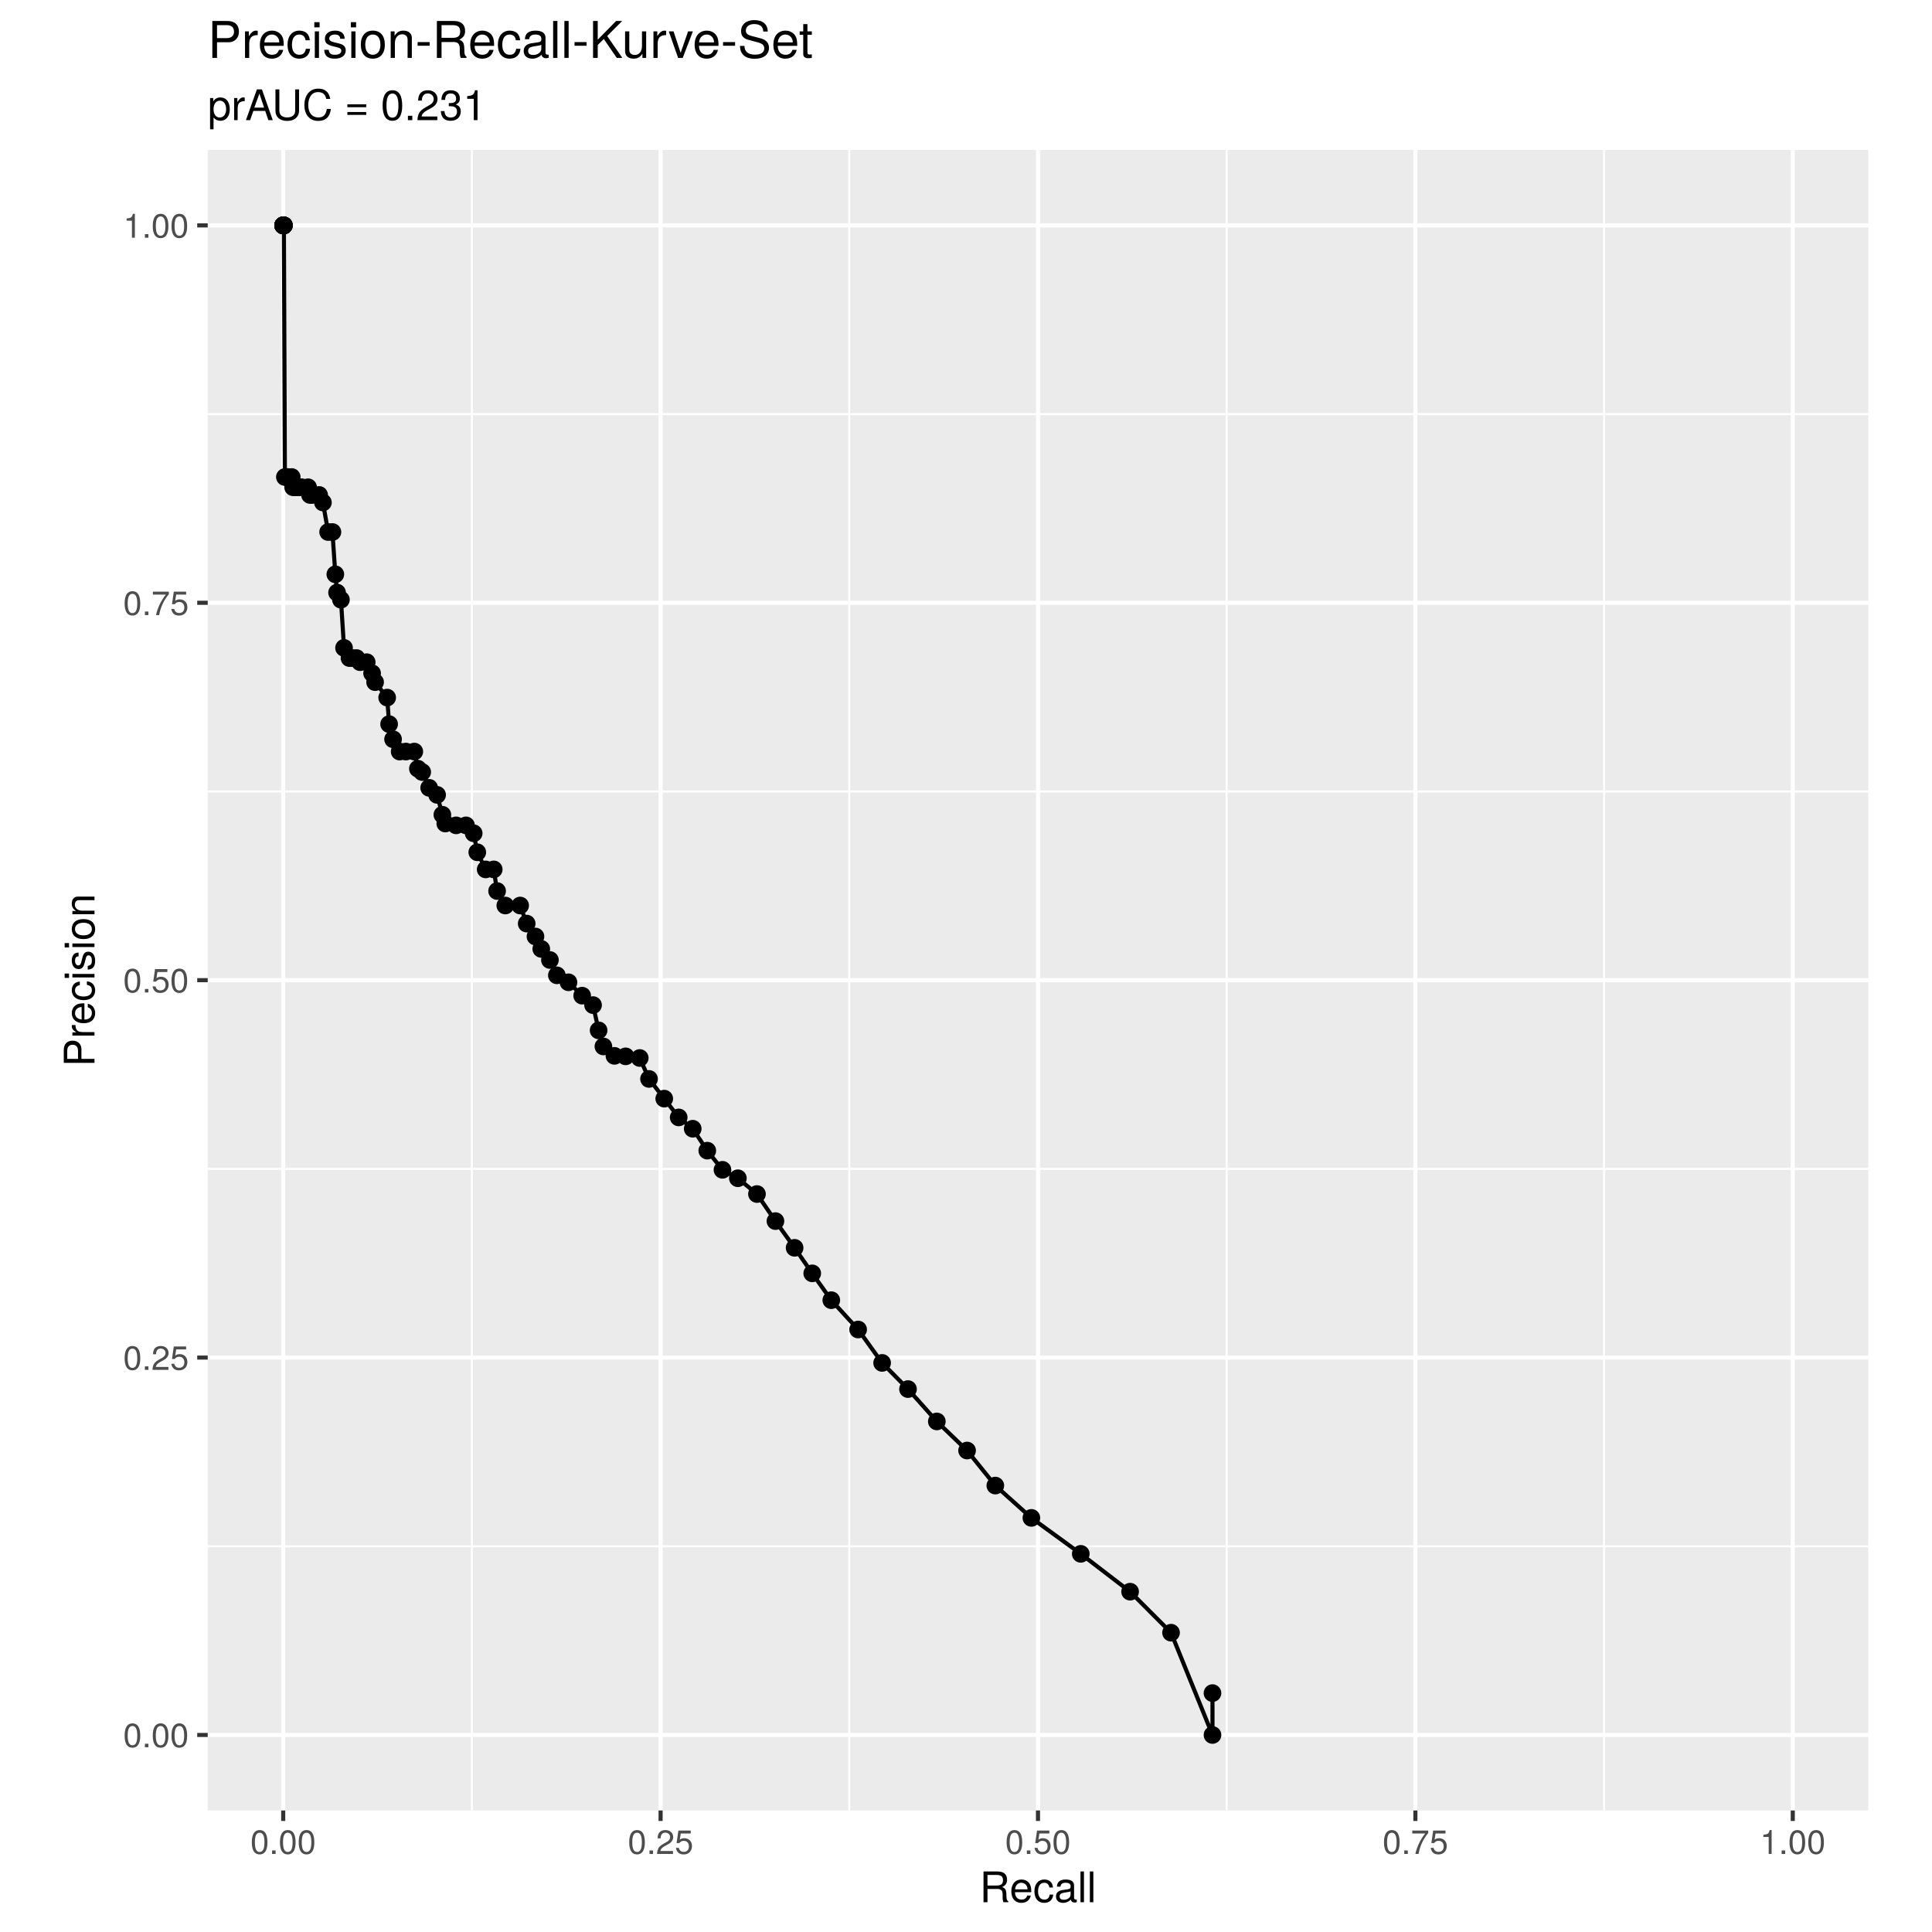
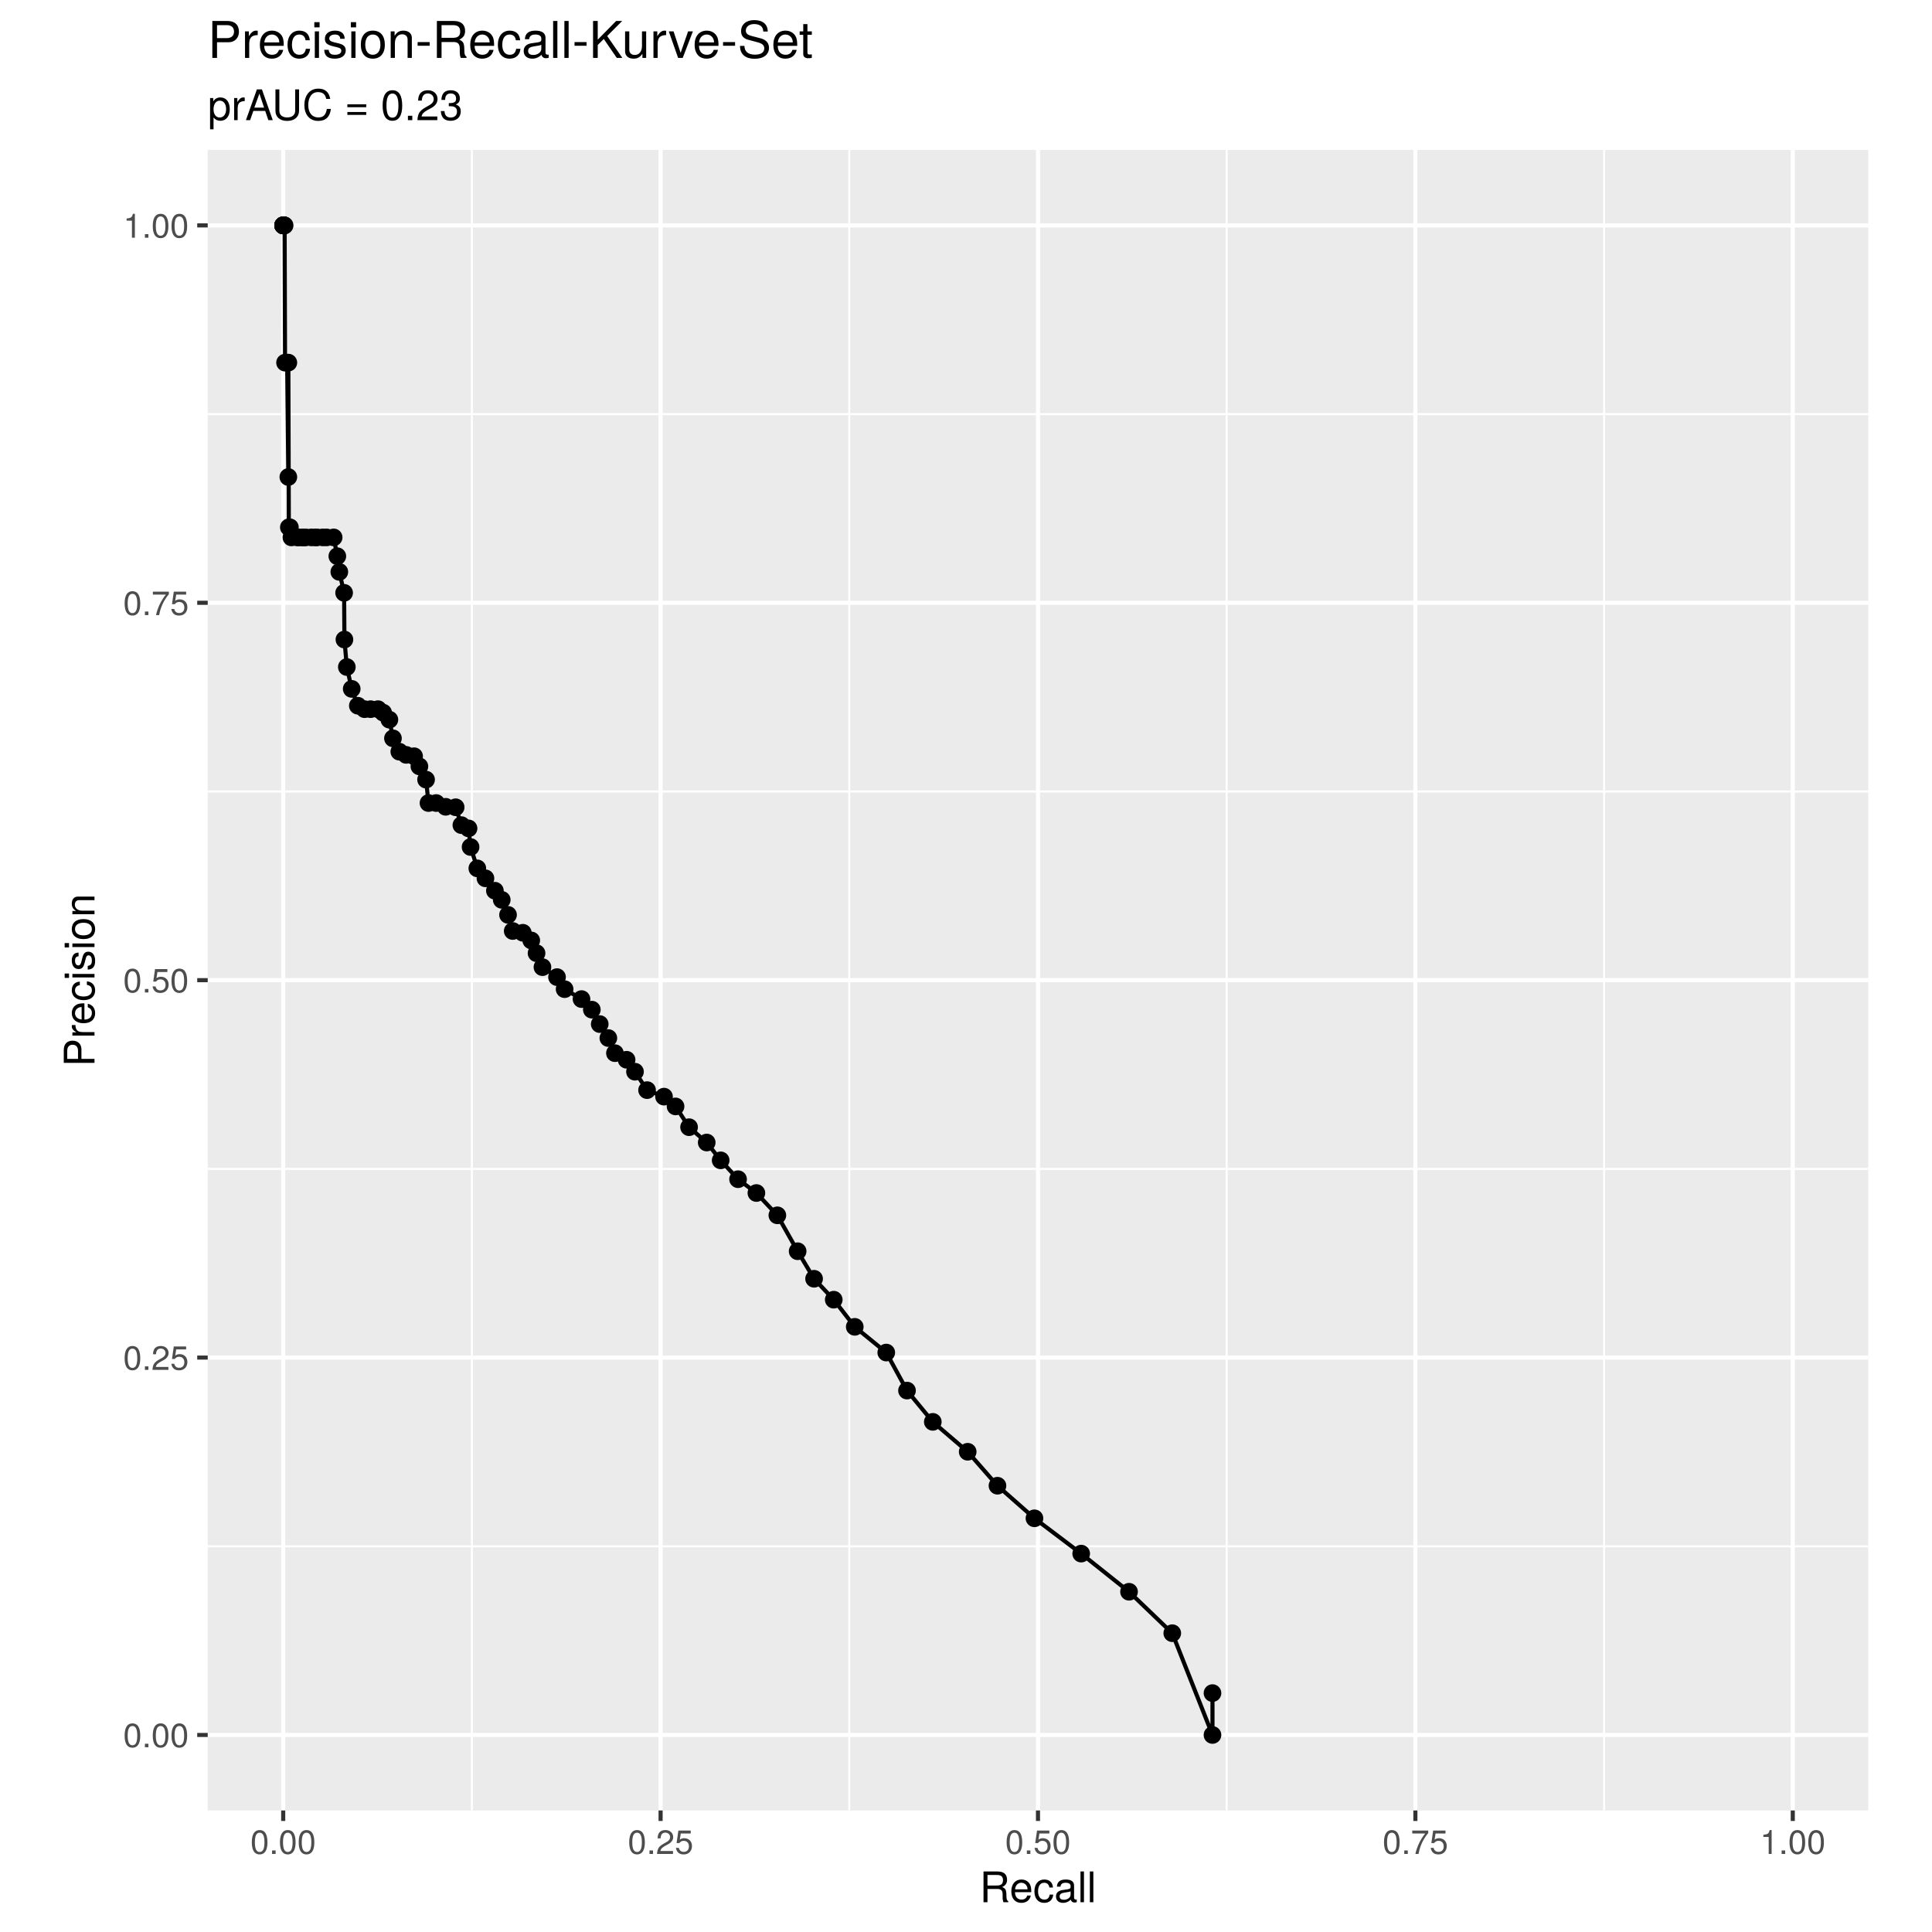
<svg xmlns="http://www.w3.org/2000/svg" class="svglite" width="504.00pt" height="504.00pt" viewBox="0 0 504.00 504.00">
  <defs>
    <style type="text/css">
    .svglite line, .svglite polyline, .svglite polygon, .svglite path, .svglite rect, .svglite circle {
      fill: none;
      stroke: #000000;
      stroke-linecap: round;
      stroke-linejoin: round;
      stroke-miterlimit: 10.00;
    }
    .svglite text {
      white-space: pre;
    }
  </style>
  </defs>
  <rect width="100%" height="100%" style="stroke: none; fill: #FFFFFF;" />
  <defs>
    <clipPath id="cpMC4wMHw1MDQuMDB8MC4wMHw1MDQuMDA=">
      <rect x="0.00" y="0.00" width="504.00" height="504.00" />
    </clipPath>
  </defs>
  <g clip-path="url(#cpMC4wMHw1MDQuMDB8MC4wMHw1MDQuMDA=)">
</g>
  <defs>
    <clipPath id="cpMTEuMTV8NDkyLjg1fDAuMDB8NTA0LjAw">
      <rect x="11.15" y="0.00" width="481.70" height="504.00" />
    </clipPath>
  </defs>
  <g clip-path="url(#cpMTEuMTV8NDkyLjg1fDAuMDB8NTA0LjAw)">
    <rect x="11.15" y="0.00" width="481.70" height="504.00" style="stroke-width: 1.07; stroke: #FFFFFF; fill: #FFFFFF;" />
  </g>
  <g clip-path="url(#cpMC4wMHw1MDQuMDB8MC4wMHw1MDQuMDA=)">
</g>
  <defs>
    <clipPath id="cpNTQuMTl8NDg3LjM3fDM5LjExfDQ3Mi4yOQ==">
      <rect x="54.19" y="39.11" width="433.18" height="433.18" />
    </clipPath>
  </defs>
  <g clip-path="url(#cpNTQuMTl8NDg3LjM3fDM5LjExfDQ3Mi4yOQ==)">
    <rect x="54.19" y="39.11" width="433.18" height="433.18" style="stroke-width: 1.07; stroke: none; fill: #EBEBEB;" />
    <polyline points="54.19,403.38 487.37,403.38 " style="stroke-width: 0.53; stroke: #FFFFFF; stroke-linecap: butt;" />
    <polyline points="54.19,304.93 487.37,304.93 " style="stroke-width: 0.53; stroke: #FFFFFF; stroke-linecap: butt;" />
    <polyline points="54.19,206.48 487.37,206.48 " style="stroke-width: 0.53; stroke: #FFFFFF; stroke-linecap: butt;" />
    <polyline points="54.19,108.03 487.37,108.03 " style="stroke-width: 0.53; stroke: #FFFFFF; stroke-linecap: butt;" />
    <polyline points="123.10,472.29 123.10,39.11 " style="stroke-width: 0.53; stroke: #FFFFFF; stroke-linecap: butt;" />
    <polyline points="221.55,472.29 221.55,39.11 " style="stroke-width: 0.53; stroke: #FFFFFF; stroke-linecap: butt;" />
    <polyline points="320.00,472.29 320.00,39.11 " style="stroke-width: 0.53; stroke: #FFFFFF; stroke-linecap: butt;" />
    <polyline points="418.46,472.29 418.46,39.11 " style="stroke-width: 0.53; stroke: #FFFFFF; stroke-linecap: butt;" />
    <polyline points="54.19,452.60 487.37,452.60 " style="stroke-width: 1.07; stroke: #FFFFFF; stroke-linecap: butt;" />
    <polyline points="54.19,354.15 487.37,354.15 " style="stroke-width: 1.07; stroke: #FFFFFF; stroke-linecap: butt;" />
    <polyline points="54.19,255.70 487.37,255.70 " style="stroke-width: 1.07; stroke: #FFFFFF; stroke-linecap: butt;" />
    <polyline points="54.19,157.25 487.37,157.25 " style="stroke-width: 1.07; stroke: #FFFFFF; stroke-linecap: butt;" />
    <polyline points="54.19,58.80 487.37,58.80 " style="stroke-width: 1.07; stroke: #FFFFFF; stroke-linecap: butt;" />
    <polyline points="73.88,472.29 73.88,39.11 " style="stroke-width: 1.07; stroke: #FFFFFF; stroke-linecap: butt;" />
    <polyline points="172.33,472.29 172.33,39.11 " style="stroke-width: 1.07; stroke: #FFFFFF; stroke-linecap: butt;" />
    <polyline points="270.78,472.29 270.78,39.11 " style="stroke-width: 1.07; stroke: #FFFFFF; stroke-linecap: butt;" />
    <polyline points="369.23,472.29 369.23,39.11 " style="stroke-width: 1.07; stroke: #FFFFFF; stroke-linecap: butt;" />
    <polyline points="467.68,472.29 467.68,39.11 " style="stroke-width: 1.07; stroke: #FFFFFF; stroke-linecap: butt;" />
    <circle cx="316.30" cy="452.60" r="1.95" style="stroke-width: 0.71; fill: #000000;" />
    <circle cx="316.30" cy="441.68" r="1.95" style="stroke-width: 0.71; fill: #000000;" />
-     <circle cx="305.49" cy="425.92" r="1.95" style="stroke-width: 0.71; fill: #000000;" />
-     <circle cx="294.81" cy="415.22" r="1.95" style="stroke-width: 0.71; fill: #000000;" />
-     <circle cx="281.94" cy="405.35" r="1.95" style="stroke-width: 0.71; fill: #000000;" />
-     <circle cx="269.06" cy="395.97" r="1.95" style="stroke-width: 0.71; fill: #000000;" />
-     <circle cx="259.65" cy="387.54" r="1.95" style="stroke-width: 0.71; fill: #000000;" />
-     <circle cx="252.28" cy="378.40" r="1.95" style="stroke-width: 0.71; fill: #000000;" />
-     <circle cx="244.39" cy="370.81" r="1.95" style="stroke-width: 0.71; fill: #000000;" />
-     <circle cx="236.87" cy="362.37" r="1.95" style="stroke-width: 0.71; fill: #000000;" />
-     <circle cx="230.12" cy="355.54" r="1.95" style="stroke-width: 0.71; fill: #000000;" />
-     <circle cx="223.86" cy="346.83" r="1.95" style="stroke-width: 0.71; fill: #000000;" />
-     <circle cx="216.86" cy="339.18" r="1.95" style="stroke-width: 0.71; fill: #000000;" />
-     <circle cx="211.89" cy="332.18" r="1.95" style="stroke-width: 0.71; fill: #000000;" />
-     <circle cx="207.29" cy="325.52" r="1.95" style="stroke-width: 0.71; fill: #000000;" />
-     <circle cx="202.29" cy="318.55" r="1.95" style="stroke-width: 0.71; fill: #000000;" />
-     <circle cx="197.47" cy="311.49" r="1.95" style="stroke-width: 0.71; fill: #000000;" />
-     <circle cx="192.49" cy="307.37" r="1.95" style="stroke-width: 0.71; fill: #000000;" />
-     <circle cx="188.47" cy="305.17" r="1.95" style="stroke-width: 0.71; fill: #000000;" />
-     <circle cx="184.51" cy="300.17" r="1.95" style="stroke-width: 0.71; fill: #000000;" />
-     <circle cx="180.71" cy="294.45" r="1.95" style="stroke-width: 0.71; fill: #000000;" />
-     <circle cx="177.05" cy="291.50" r="1.95" style="stroke-width: 0.71; fill: #000000;" />
-     <circle cx="173.28" cy="286.60" r="1.95" style="stroke-width: 0.71; fill: #000000;" />
-     <circle cx="169.31" cy="281.46" r="1.95" style="stroke-width: 0.71; fill: #000000;" />
-     <circle cx="166.89" cy="276.00" r="1.95" style="stroke-width: 0.71; fill: #000000;" />
-     <circle cx="163.21" cy="275.57" r="1.95" style="stroke-width: 0.71; fill: #000000;" />
-     <circle cx="160.29" cy="275.44" r="1.95" style="stroke-width: 0.71; fill: #000000;" />
-     <circle cx="157.41" cy="272.99" r="1.95" style="stroke-width: 0.71; fill: #000000;" />
-     <circle cx="156.16" cy="268.79" r="1.95" style="stroke-width: 0.71; fill: #000000;" />
-     <circle cx="154.71" cy="262.20" r="1.95" style="stroke-width: 0.71; fill: #000000;" />
-     <circle cx="151.87" cy="259.74" r="1.95" style="stroke-width: 0.71; fill: #000000;" />
-     <circle cx="148.30" cy="256.25" r="1.95" style="stroke-width: 0.71; fill: #000000;" />
-     <circle cx="145.27" cy="254.43" r="1.95" style="stroke-width: 0.71; fill: #000000;" />
-     <circle cx="143.46" cy="250.44" r="1.95" style="stroke-width: 0.71; fill: #000000;" />
-     <circle cx="141.20" cy="247.54" r="1.95" style="stroke-width: 0.71; fill: #000000;" />
-     <circle cx="139.69" cy="244.31" r="1.95" style="stroke-width: 0.71; fill: #000000;" />
-     <circle cx="137.40" cy="240.94" r="1.95" style="stroke-width: 0.71; fill: #000000;" />
-     <circle cx="135.69" cy="236.22" r="1.95" style="stroke-width: 0.71; fill: #000000;" />
-     <circle cx="131.82" cy="236.22" r="1.95" style="stroke-width: 0.71; fill: #000000;" />
-     <circle cx="129.68" cy="232.44" r="1.95" style="stroke-width: 0.71; fill: #000000;" />
-     <circle cx="128.80" cy="226.80" r="1.95" style="stroke-width: 0.71; fill: #000000;" />
-     <circle cx="126.70" cy="226.80" r="1.95" style="stroke-width: 0.71; fill: #000000;" />
-     <circle cx="124.51" cy="222.33" r="1.95" style="stroke-width: 0.71; fill: #000000;" />
-     <circle cx="123.57" cy="217.38" r="1.95" style="stroke-width: 0.71; fill: #000000;" />
-     <circle cx="121.57" cy="215.31" r="1.95" style="stroke-width: 0.71; fill: #000000;" />
-     <circle cx="118.99" cy="215.31" r="1.95" style="stroke-width: 0.71; fill: #000000;" />
-     <circle cx="116.16" cy="214.83" r="1.95" style="stroke-width: 0.71; fill: #000000;" />
-     <circle cx="115.40" cy="212.54" r="1.95" style="stroke-width: 0.71; fill: #000000;" />
-     <circle cx="114.03" cy="207.36" r="1.95" style="stroke-width: 0.71; fill: #000000;" />
-     <circle cx="111.96" cy="205.52" r="1.95" style="stroke-width: 0.71; fill: #000000;" />
-     <circle cx="110.14" cy="201.41" r="1.95" style="stroke-width: 0.71; fill: #000000;" />
-     <circle cx="109.02" cy="200.53" r="1.95" style="stroke-width: 0.71; fill: #000000;" />
-     <circle cx="108.08" cy="196.06" r="1.95" style="stroke-width: 0.71; fill: #000000;" />
-     <circle cx="105.88" cy="196.06" r="1.95" style="stroke-width: 0.71; fill: #000000;" />
-     <circle cx="104.26" cy="196.06" r="1.95" style="stroke-width: 0.71; fill: #000000;" />
-     <circle cx="102.54" cy="192.85" r="1.95" style="stroke-width: 0.71; fill: #000000;" />
-     <circle cx="101.51" cy="188.90" r="1.95" style="stroke-width: 0.71; fill: #000000;" />
-     <circle cx="101.00" cy="181.98" r="1.95" style="stroke-width: 0.71; fill: #000000;" />
-     <circle cx="97.85" cy="177.95" r="1.95" style="stroke-width: 0.71; fill: #000000;" />
-     <circle cx="97.07" cy="175.64" r="1.95" style="stroke-width: 0.71; fill: #000000;" />
-     <circle cx="95.66" cy="172.74" r="1.95" style="stroke-width: 0.71; fill: #000000;" />
-     <circle cx="93.94" cy="172.74" r="1.95" style="stroke-width: 0.71; fill: #000000;" />
-     <circle cx="93.00" cy="171.67" r="1.95" style="stroke-width: 0.71; fill: #000000;" />
-     <circle cx="91.91" cy="171.67" r="1.95" style="stroke-width: 0.71; fill: #000000;" />
-     <circle cx="91.17" cy="171.67" r="1.95" style="stroke-width: 0.71; fill: #000000;" />
-     <circle cx="89.75" cy="169.01" r="1.95" style="stroke-width: 0.71; fill: #000000;" />
-     <circle cx="88.94" cy="156.44" r="1.95" style="stroke-width: 0.71; fill: #000000;" />
-     <circle cx="87.93" cy="154.59" r="1.95" style="stroke-width: 0.71; fill: #000000;" />
-     <circle cx="87.48" cy="149.82" r="1.95" style="stroke-width: 0.71; fill: #000000;" />
-     <circle cx="86.72" cy="138.79" r="1.95" style="stroke-width: 0.71; fill: #000000;" />
-     <circle cx="85.60" cy="138.79" r="1.95" style="stroke-width: 0.71; fill: #000000;" />
-     <circle cx="84.24" cy="131.08" r="1.95" style="stroke-width: 0.71; fill: #000000;" />
-     <circle cx="83.25" cy="129.12" r="1.95" style="stroke-width: 0.71; fill: #000000;" />
-     <circle cx="81.45" cy="129.12" r="1.95" style="stroke-width: 0.71; fill: #000000;" />
-     <circle cx="80.88" cy="129.12" r="1.95" style="stroke-width: 0.71; fill: #000000;" />
-     <circle cx="80.37" cy="127.11" r="1.95" style="stroke-width: 0.71; fill: #000000;" />
-     <circle cx="78.70" cy="127.11" r="1.95" style="stroke-width: 0.71; fill: #000000;" />
-     <circle cx="78.10" cy="127.11" r="1.95" style="stroke-width: 0.71; fill: #000000;" />
-     <circle cx="77.71" cy="127.11" r="1.95" style="stroke-width: 0.71; fill: #000000;" />
-     <circle cx="77.02" cy="127.11" r="1.95" style="stroke-width: 0.71; fill: #000000;" />
-     <circle cx="76.47" cy="127.11" r="1.95" style="stroke-width: 0.71; fill: #000000;" />
-     <circle cx="76.10" cy="124.44" r="1.95" style="stroke-width: 0.71; fill: #000000;" />
-     <circle cx="75.08" cy="124.44" r="1.95" style="stroke-width: 0.71; fill: #000000;" />
-     <circle cx="74.80" cy="124.44" r="1.95" style="stroke-width: 0.71; fill: #000000;" />
-     <circle cx="74.66" cy="124.44" r="1.95" style="stroke-width: 0.71; fill: #000000;" />
-     <circle cx="74.32" cy="124.44" r="1.95" style="stroke-width: 0.71; fill: #000000;" />
+     <circle cx="305.81" cy="426.05" r="1.95" style="stroke-width: 0.71; fill: #000000;" />
+     <circle cx="294.53" cy="415.24" r="1.95" style="stroke-width: 0.71; fill: #000000;" />
+     <circle cx="282.05" cy="405.29" r="1.95" style="stroke-width: 0.71; fill: #000000;" />
+     <circle cx="269.86" cy="396.08" r="1.95" style="stroke-width: 0.71; fill: #000000;" />
+     <circle cx="260.21" cy="387.58" r="1.95" style="stroke-width: 0.71; fill: #000000;" />
+     <circle cx="252.44" cy="378.72" r="1.95" style="stroke-width: 0.71; fill: #000000;" />
+     <circle cx="243.34" cy="370.92" r="1.95" style="stroke-width: 0.71; fill: #000000;" />
+     <circle cx="236.61" cy="362.76" r="1.95" style="stroke-width: 0.71; fill: #000000;" />
+     <circle cx="231.20" cy="352.84" r="1.95" style="stroke-width: 0.71; fill: #000000;" />
+     <circle cx="222.98" cy="346.13" r="1.95" style="stroke-width: 0.71; fill: #000000;" />
+     <circle cx="217.50" cy="339.05" r="1.95" style="stroke-width: 0.71; fill: #000000;" />
+     <circle cx="212.37" cy="333.59" r="1.95" style="stroke-width: 0.71; fill: #000000;" />
+     <circle cx="208.08" cy="326.41" r="1.95" style="stroke-width: 0.71; fill: #000000;" />
+     <circle cx="202.79" cy="317.04" r="1.95" style="stroke-width: 0.71; fill: #000000;" />
+     <circle cx="197.32" cy="311.22" r="1.95" style="stroke-width: 0.71; fill: #000000;" />
+     <circle cx="192.54" cy="307.62" r="1.95" style="stroke-width: 0.71; fill: #000000;" />
+     <circle cx="188.00" cy="302.70" r="1.95" style="stroke-width: 0.71; fill: #000000;" />
+     <circle cx="184.36" cy="298.05" r="1.95" style="stroke-width: 0.71; fill: #000000;" />
+     <circle cx="179.76" cy="294.05" r="1.95" style="stroke-width: 0.71; fill: #000000;" />
+     <circle cx="176.23" cy="288.63" r="1.95" style="stroke-width: 0.71; fill: #000000;" />
+     <circle cx="173.22" cy="286.08" r="1.95" style="stroke-width: 0.71; fill: #000000;" />
+     <circle cx="168.80" cy="284.38" r="1.95" style="stroke-width: 0.71; fill: #000000;" />
+     <circle cx="165.65" cy="279.58" r="1.95" style="stroke-width: 0.71; fill: #000000;" />
+     <circle cx="163.46" cy="276.46" r="1.95" style="stroke-width: 0.71; fill: #000000;" />
+     <circle cx="160.42" cy="274.74" r="1.95" style="stroke-width: 0.71; fill: #000000;" />
+     <circle cx="158.70" cy="270.80" r="1.95" style="stroke-width: 0.71; fill: #000000;" />
+     <circle cx="156.45" cy="267.15" r="1.95" style="stroke-width: 0.71; fill: #000000;" />
+     <circle cx="154.39" cy="263.39" r="1.95" style="stroke-width: 0.71; fill: #000000;" />
+     <circle cx="151.70" cy="260.63" r="1.95" style="stroke-width: 0.71; fill: #000000;" />
+     <circle cx="147.29" cy="258.04" r="1.95" style="stroke-width: 0.71; fill: #000000;" />
+     <circle cx="145.31" cy="254.90" r="1.95" style="stroke-width: 0.71; fill: #000000;" />
+     <circle cx="141.51" cy="252.30" r="1.95" style="stroke-width: 0.71; fill: #000000;" />
+     <circle cx="139.97" cy="248.66" r="1.95" style="stroke-width: 0.71; fill: #000000;" />
+     <circle cx="138.59" cy="245.33" r="1.95" style="stroke-width: 0.71; fill: #000000;" />
+     <circle cx="136.39" cy="243.33" r="1.95" style="stroke-width: 0.71; fill: #000000;" />
+     <circle cx="133.75" cy="242.87" r="1.95" style="stroke-width: 0.71; fill: #000000;" />
+     <circle cx="132.53" cy="238.66" r="1.95" style="stroke-width: 0.71; fill: #000000;" />
+     <circle cx="130.89" cy="234.74" r="1.95" style="stroke-width: 0.71; fill: #000000;" />
+     <circle cx="129.10" cy="232.36" r="1.95" style="stroke-width: 0.71; fill: #000000;" />
+     <circle cx="126.64" cy="229.13" r="1.95" style="stroke-width: 0.71; fill: #000000;" />
+     <circle cx="124.52" cy="226.53" r="1.95" style="stroke-width: 0.71; fill: #000000;" />
+     <circle cx="122.76" cy="220.96" r="1.95" style="stroke-width: 0.71; fill: #000000;" />
+     <circle cx="122.23" cy="216.10" r="1.95" style="stroke-width: 0.71; fill: #000000;" />
+     <circle cx="120.36" cy="215.25" r="1.95" style="stroke-width: 0.71; fill: #000000;" />
+     <circle cx="118.87" cy="210.59" r="1.95" style="stroke-width: 0.71; fill: #000000;" />
+     <circle cx="116.27" cy="210.47" r="1.95" style="stroke-width: 0.71; fill: #000000;" />
+     <circle cx="113.79" cy="209.49" r="1.95" style="stroke-width: 0.71; fill: #000000;" />
+     <circle cx="111.78" cy="209.49" r="1.95" style="stroke-width: 0.71; fill: #000000;" />
+     <circle cx="111.15" cy="203.38" r="1.95" style="stroke-width: 0.71; fill: #000000;" />
+     <circle cx="109.41" cy="199.93" r="1.95" style="stroke-width: 0.71; fill: #000000;" />
+     <circle cx="108.03" cy="197.28" r="1.95" style="stroke-width: 0.71; fill: #000000;" />
+     <circle cx="105.95" cy="196.92" r="1.95" style="stroke-width: 0.71; fill: #000000;" />
+     <circle cx="104.17" cy="196.09" r="1.95" style="stroke-width: 0.71; fill: #000000;" />
+     <circle cx="102.51" cy="192.61" r="1.95" style="stroke-width: 0.71; fill: #000000;" />
+     <circle cx="101.58" cy="187.74" r="1.95" style="stroke-width: 0.71; fill: #000000;" />
+     <circle cx="99.95" cy="185.91" r="1.95" style="stroke-width: 0.71; fill: #000000;" />
+     <circle cx="98.61" cy="185.00" r="1.95" style="stroke-width: 0.71; fill: #000000;" />
+     <circle cx="96.68" cy="185.00" r="1.95" style="stroke-width: 0.71; fill: #000000;" />
+     <circle cx="95.11" cy="185.00" r="1.95" style="stroke-width: 0.71; fill: #000000;" />
+     <circle cx="93.35" cy="184.10" r="1.95" style="stroke-width: 0.71; fill: #000000;" />
+     <circle cx="91.75" cy="179.71" r="1.95" style="stroke-width: 0.71; fill: #000000;" />
+     <circle cx="90.48" cy="174.01" r="1.95" style="stroke-width: 0.71; fill: #000000;" />
+     <circle cx="89.85" cy="166.84" r="1.95" style="stroke-width: 0.71; fill: #000000;" />
+     <circle cx="89.77" cy="154.65" r="1.95" style="stroke-width: 0.71; fill: #000000;" />
+     <circle cx="88.52" cy="149.19" r="1.95" style="stroke-width: 0.71; fill: #000000;" />
+     <circle cx="88.00" cy="145.10" r="1.95" style="stroke-width: 0.71; fill: #000000;" />
+     <circle cx="87.04" cy="140.19" r="1.95" style="stroke-width: 0.71; fill: #000000;" />
+     <circle cx="85.20" cy="140.19" r="1.95" style="stroke-width: 0.71; fill: #000000;" />
+     <circle cx="84.20" cy="140.19" r="1.95" style="stroke-width: 0.71; fill: #000000;" />
+     <circle cx="82.68" cy="140.19" r="1.95" style="stroke-width: 0.71; fill: #000000;" />
+     <circle cx="82.26" cy="140.19" r="1.95" style="stroke-width: 0.71; fill: #000000;" />
+     <circle cx="81.23" cy="140.19" r="1.95" style="stroke-width: 0.71; fill: #000000;" />
+     <circle cx="79.73" cy="140.19" r="1.95" style="stroke-width: 0.71; fill: #000000;" />
+     <circle cx="79.24" cy="140.19" r="1.95" style="stroke-width: 0.71; fill: #000000;" />
+     <circle cx="78.95" cy="140.19" r="1.95" style="stroke-width: 0.71; fill: #000000;" />
+     <circle cx="78.06" cy="140.19" r="1.95" style="stroke-width: 0.71; fill: #000000;" />
+     <circle cx="77.50" cy="140.19" r="1.95" style="stroke-width: 0.71; fill: #000000;" />
+     <circle cx="76.02" cy="140.19" r="1.95" style="stroke-width: 0.71; fill: #000000;" />
+     <circle cx="75.63" cy="137.56" r="1.95" style="stroke-width: 0.71; fill: #000000;" />
+     <circle cx="75.35" cy="137.56" r="1.95" style="stroke-width: 0.71; fill: #000000;" />
+     <circle cx="75.22" cy="124.44" r="1.95" style="stroke-width: 0.71; fill: #000000;" />
+     <circle cx="75.22" cy="94.60" r="1.95" style="stroke-width: 0.71; fill: #000000;" />
+     <circle cx="74.91" cy="94.60" r="1.95" style="stroke-width: 0.71; fill: #000000;" />
+     <circle cx="74.36" cy="94.60" r="1.95" style="stroke-width: 0.71; fill: #000000;" />
+     <circle cx="74.25" cy="58.80" r="1.95" style="stroke-width: 0.71; fill: #000000;" />
+     <circle cx="74.06" cy="58.80" r="1.95" style="stroke-width: 0.71; fill: #000000;" />
    <circle cx="74.06" cy="58.80" r="1.95" style="stroke-width: 0.71; fill: #000000;" />
    <circle cx="74.06" cy="58.80" r="1.95" style="stroke-width: 0.71; fill: #000000;" />
    <circle cx="74.06" cy="58.80" r="1.95" style="stroke-width: 0.71; fill: #000000;" />
    <circle cx="74.06" cy="58.80" r="1.95" style="stroke-width: 0.71; fill: #000000;" />
    <circle cx="74.06" cy="58.80" r="1.95" style="stroke-width: 0.71; fill: #000000;" />
    <circle cx="73.88" cy="58.80" r="1.95" style="stroke-width: 0.71; fill: #000000;" />
    <circle cx="73.88" cy="58.80" r="1.95" style="stroke-width: 0.71; fill: #000000;" />
    <circle cx="73.88" cy="58.80" r="1.95" style="stroke-width: 0.71; fill: #000000;" />
    <circle cx="73.88" cy="58.80" r="1.95" style="stroke-width: 0.71; fill: #000000;" />
    <circle cx="73.88" cy="58.80" r="1.95" style="stroke-width: 0.71; fill: #000000;" />
    <circle cx="73.88" cy="58.80" r="1.95" style="stroke-width: 0.71; fill: #000000;" />
    <circle cx="73.88" cy="58.80" r="1.95" style="stroke-width: 0.71; fill: #000000;" />
    <circle cx="73.88" cy="58.80" r="1.95" style="stroke-width: 0.71; fill: #000000;" />
    <circle cx="73.88" cy="58.80" r="1.95" style="stroke-width: 0.71; fill: #000000;" />
    <circle cx="73.88" cy="58.80" r="1.95" style="stroke-width: 0.71; fill: #000000;" />
-     <circle cx="73.88" cy="58.80" r="1.95" style="stroke-width: 0.71; fill: #000000;" />
-     <circle cx="73.88" cy="58.80" r="1.95" style="stroke-width: 0.71; fill: #000000;" />
-     <polyline points="73.88,58.80 73.88,58.80 73.88,58.80 73.88,58.80 73.88,58.80 73.88,58.80 73.88,58.80 73.88,58.80 73.88,58.80 73.88,58.80 73.88,58.80 73.88,58.80 74.06,58.80 74.06,58.80 74.06,58.80 74.06,58.80 74.06,58.80 74.32,124.44 74.66,124.44 74.80,124.44 75.08,124.44 76.10,124.44 76.47,127.11 77.02,127.11 77.71,127.11 78.10,127.11 78.70,127.11 80.37,127.11 80.88,129.12 81.45,129.12 83.25,129.12 84.24,131.08 85.60,138.79 86.72,138.79 87.48,149.82 87.93,154.59 88.94,156.44 89.75,169.01 91.17,171.67 91.91,171.67 93.00,171.67 93.94,172.74 95.66,172.74 97.07,175.64 97.85,177.95 101.00,181.98 101.51,188.90 102.54,192.85 104.26,196.06 105.88,196.06 108.08,196.06 109.02,200.53 110.14,201.41 111.96,205.52 114.03,207.36 115.40,212.54 116.16,214.83 118.99,215.31 121.57,215.31 123.57,217.38 124.51,222.33 126.70,226.80 128.80,226.80 129.68,232.44 131.82,236.22 135.69,236.22 137.40,240.94 139.69,244.31 141.20,247.54 143.46,250.44 145.27,254.43 148.30,256.25 151.87,259.74 154.71,262.20 156.16,268.79 157.41,272.99 160.29,275.44 163.21,275.57 166.89,276.00 169.31,281.46 173.28,286.60 177.05,291.50 180.71,294.45 184.51,300.17 188.47,305.17 192.49,307.37 197.47,311.49 202.29,318.55 207.29,325.52 211.89,332.18 216.86,339.18 223.86,346.83 230.12,355.54 236.87,362.37 244.39,370.81 252.28,378.40 259.65,387.54 269.06,395.97 281.94,405.35 294.81,415.22 305.49,425.92 316.30,452.60 316.30,441.68 " style="stroke-width: 1.07; stroke-linecap: butt;" />
+     <polyline points="73.88,58.80 73.88,58.80 73.88,58.80 73.88,58.80 73.88,58.80 73.88,58.80 73.88,58.80 73.88,58.80 73.88,58.80 73.88,58.80 74.06,58.80 74.06,58.80 74.06,58.80 74.06,58.80 74.06,58.80 74.06,58.80 74.25,58.80 74.36,94.60 74.91,94.60 75.22,124.44 75.22,94.60 75.35,137.56 75.63,137.56 76.02,140.19 77.50,140.19 78.06,140.19 78.95,140.19 79.24,140.19 79.73,140.19 81.23,140.19 82.26,140.19 82.68,140.19 84.20,140.19 85.20,140.19 87.04,140.19 88.00,145.10 88.52,149.19 89.77,154.65 89.85,166.84 90.48,174.01 91.75,179.71 93.35,184.10 95.11,185.00 96.68,185.00 98.61,185.00 99.95,185.91 101.58,187.74 102.51,192.61 104.17,196.09 105.95,196.92 108.03,197.28 109.41,199.93 111.15,203.38 111.78,209.49 113.79,209.49 116.27,210.47 118.87,210.59 120.36,215.25 122.23,216.10 122.76,220.96 124.52,226.53 126.64,229.13 129.10,232.36 130.89,234.74 132.53,238.66 133.75,242.87 136.39,243.33 138.59,245.33 139.97,248.66 141.51,252.30 145.31,254.90 147.29,258.04 151.70,260.63 154.39,263.39 156.45,267.15 158.70,270.80 160.42,274.74 163.46,276.46 165.65,279.58 168.80,284.38 173.22,286.08 176.23,288.63 179.76,294.05 184.36,298.05 188.00,302.70 192.54,307.62 197.32,311.22 202.79,317.04 208.08,326.41 212.37,333.59 217.50,339.05 222.98,346.13 231.20,352.84 236.61,362.76 243.34,370.92 252.44,378.72 260.21,387.58 269.86,396.08 282.05,405.29 294.53,415.24 305.81,426.05 316.30,452.60 316.30,441.68 " style="stroke-width: 1.07; stroke-linecap: butt;" />
  </g>
  <g clip-path="url(#cpMC4wMHw1MDQuMDB8MC4wMHw1MDQuMDA=)">
    <text x="49.26" y="455.81" text-anchor="end" style="font-size: 8.80px;fill: #4D4D4D; font-family: &quot;TeXGyreHeros&quot;;" textLength="19.58px" lengthAdjust="spacingAndGlyphs">0.00</text>
    <text x="49.26" y="357.36" text-anchor="end" style="font-size: 8.80px;fill: #4D4D4D; font-family: &quot;TeXGyreHeros&quot;;" textLength="19.58px" lengthAdjust="spacingAndGlyphs">0.25</text>
    <text x="49.26" y="258.91" text-anchor="end" style="font-size: 8.80px;fill: #4D4D4D; font-family: &quot;TeXGyreHeros&quot;;" textLength="19.58px" lengthAdjust="spacingAndGlyphs">0.50</text>
    <text x="49.26" y="160.46" text-anchor="end" style="font-size: 8.80px;fill: #4D4D4D; font-family: &quot;TeXGyreHeros&quot;;" textLength="19.58px" lengthAdjust="spacingAndGlyphs">0.75</text>
    <text x="49.26" y="62.01" text-anchor="end" style="font-size: 8.80px;fill: #4D4D4D; font-family: &quot;TeXGyreHeros&quot;;" textLength="19.58px" lengthAdjust="spacingAndGlyphs">1.00</text>
    <polyline points="51.45,452.60 54.19,452.60 " style="stroke-width: 1.07; stroke: #333333; stroke-linecap: butt;" />
    <polyline points="51.45,354.15 54.19,354.15 " style="stroke-width: 1.07; stroke: #333333; stroke-linecap: butt;" />
    <polyline points="51.45,255.70 54.19,255.70 " style="stroke-width: 1.07; stroke: #333333; stroke-linecap: butt;" />
    <polyline points="51.45,157.25 54.19,157.25 " style="stroke-width: 1.07; stroke: #333333; stroke-linecap: butt;" />
    <polyline points="51.45,58.80 54.19,58.80 " style="stroke-width: 1.07; stroke: #333333; stroke-linecap: butt;" />
    <polyline points="73.88,475.03 73.88,472.29 " style="stroke-width: 1.07; stroke: #333333; stroke-linecap: butt;" />
    <polyline points="172.33,475.03 172.33,472.29 " style="stroke-width: 1.07; stroke: #333333; stroke-linecap: butt;" />
    <polyline points="270.78,475.03 270.78,472.29 " style="stroke-width: 1.07; stroke: #333333; stroke-linecap: butt;" />
    <polyline points="369.23,475.03 369.23,472.29 " style="stroke-width: 1.07; stroke: #333333; stroke-linecap: butt;" />
    <polyline points="467.68,475.03 467.68,472.29 " style="stroke-width: 1.07; stroke: #333333; stroke-linecap: butt;" />
    <text x="73.88" y="483.64" text-anchor="middle" style="font-size: 8.80px;fill: #4D4D4D; font-family: &quot;TeXGyreHeros&quot;;" textLength="19.58px" lengthAdjust="spacingAndGlyphs">0.00</text>
    <text x="172.33" y="483.64" text-anchor="middle" style="font-size: 8.80px;fill: #4D4D4D; font-family: &quot;TeXGyreHeros&quot;;" textLength="19.58px" lengthAdjust="spacingAndGlyphs">0.25</text>
    <text x="270.78" y="483.64" text-anchor="middle" style="font-size: 8.80px;fill: #4D4D4D; font-family: &quot;TeXGyreHeros&quot;;" textLength="19.58px" lengthAdjust="spacingAndGlyphs">0.50</text>
    <text x="369.23" y="483.64" text-anchor="middle" style="font-size: 8.80px;fill: #4D4D4D; font-family: &quot;TeXGyreHeros&quot;;" textLength="19.58px" lengthAdjust="spacingAndGlyphs">0.75</text>
    <text x="467.68" y="483.64" text-anchor="middle" style="font-size: 8.80px;fill: #4D4D4D; font-family: &quot;TeXGyreHeros&quot;;" textLength="19.58px" lengthAdjust="spacingAndGlyphs">1.00</text>
    <text x="270.78" y="496.23" text-anchor="middle" style="font-size: 11.00px; font-family: &quot;TeXGyreHeros&quot;;" textLength="32.82px" lengthAdjust="spacingAndGlyphs">Recall</text>
    <text transform="translate(24.65,255.70) rotate(-90)" text-anchor="middle" style="font-size: 11.00px; font-family: &quot;TeXGyreHeros&quot;;" textLength="49.08px" lengthAdjust="spacingAndGlyphs">Precision</text>
-     <text x="54.19" y="31.34" style="font-size: 11.00px; font-family: &quot;TeXGyreHeros&quot;;" textLength="82.47px" lengthAdjust="spacingAndGlyphs">prAUC = 0.231</text>
+     <text x="54.19" y="31.34" style="font-size: 11.00px; font-family: &quot;TeXGyreHeros&quot;;" textLength="75.47px" lengthAdjust="spacingAndGlyphs">prAUC = 0.23</text>
    <text x="54.19" y="15.10" style="font-size: 13.20px; font-family: &quot;TeXGyreHeros&quot;;" textLength="171.84px" lengthAdjust="spacingAndGlyphs">Precision-Recall-Kurve-Set</text>
  </g>
</svg>
